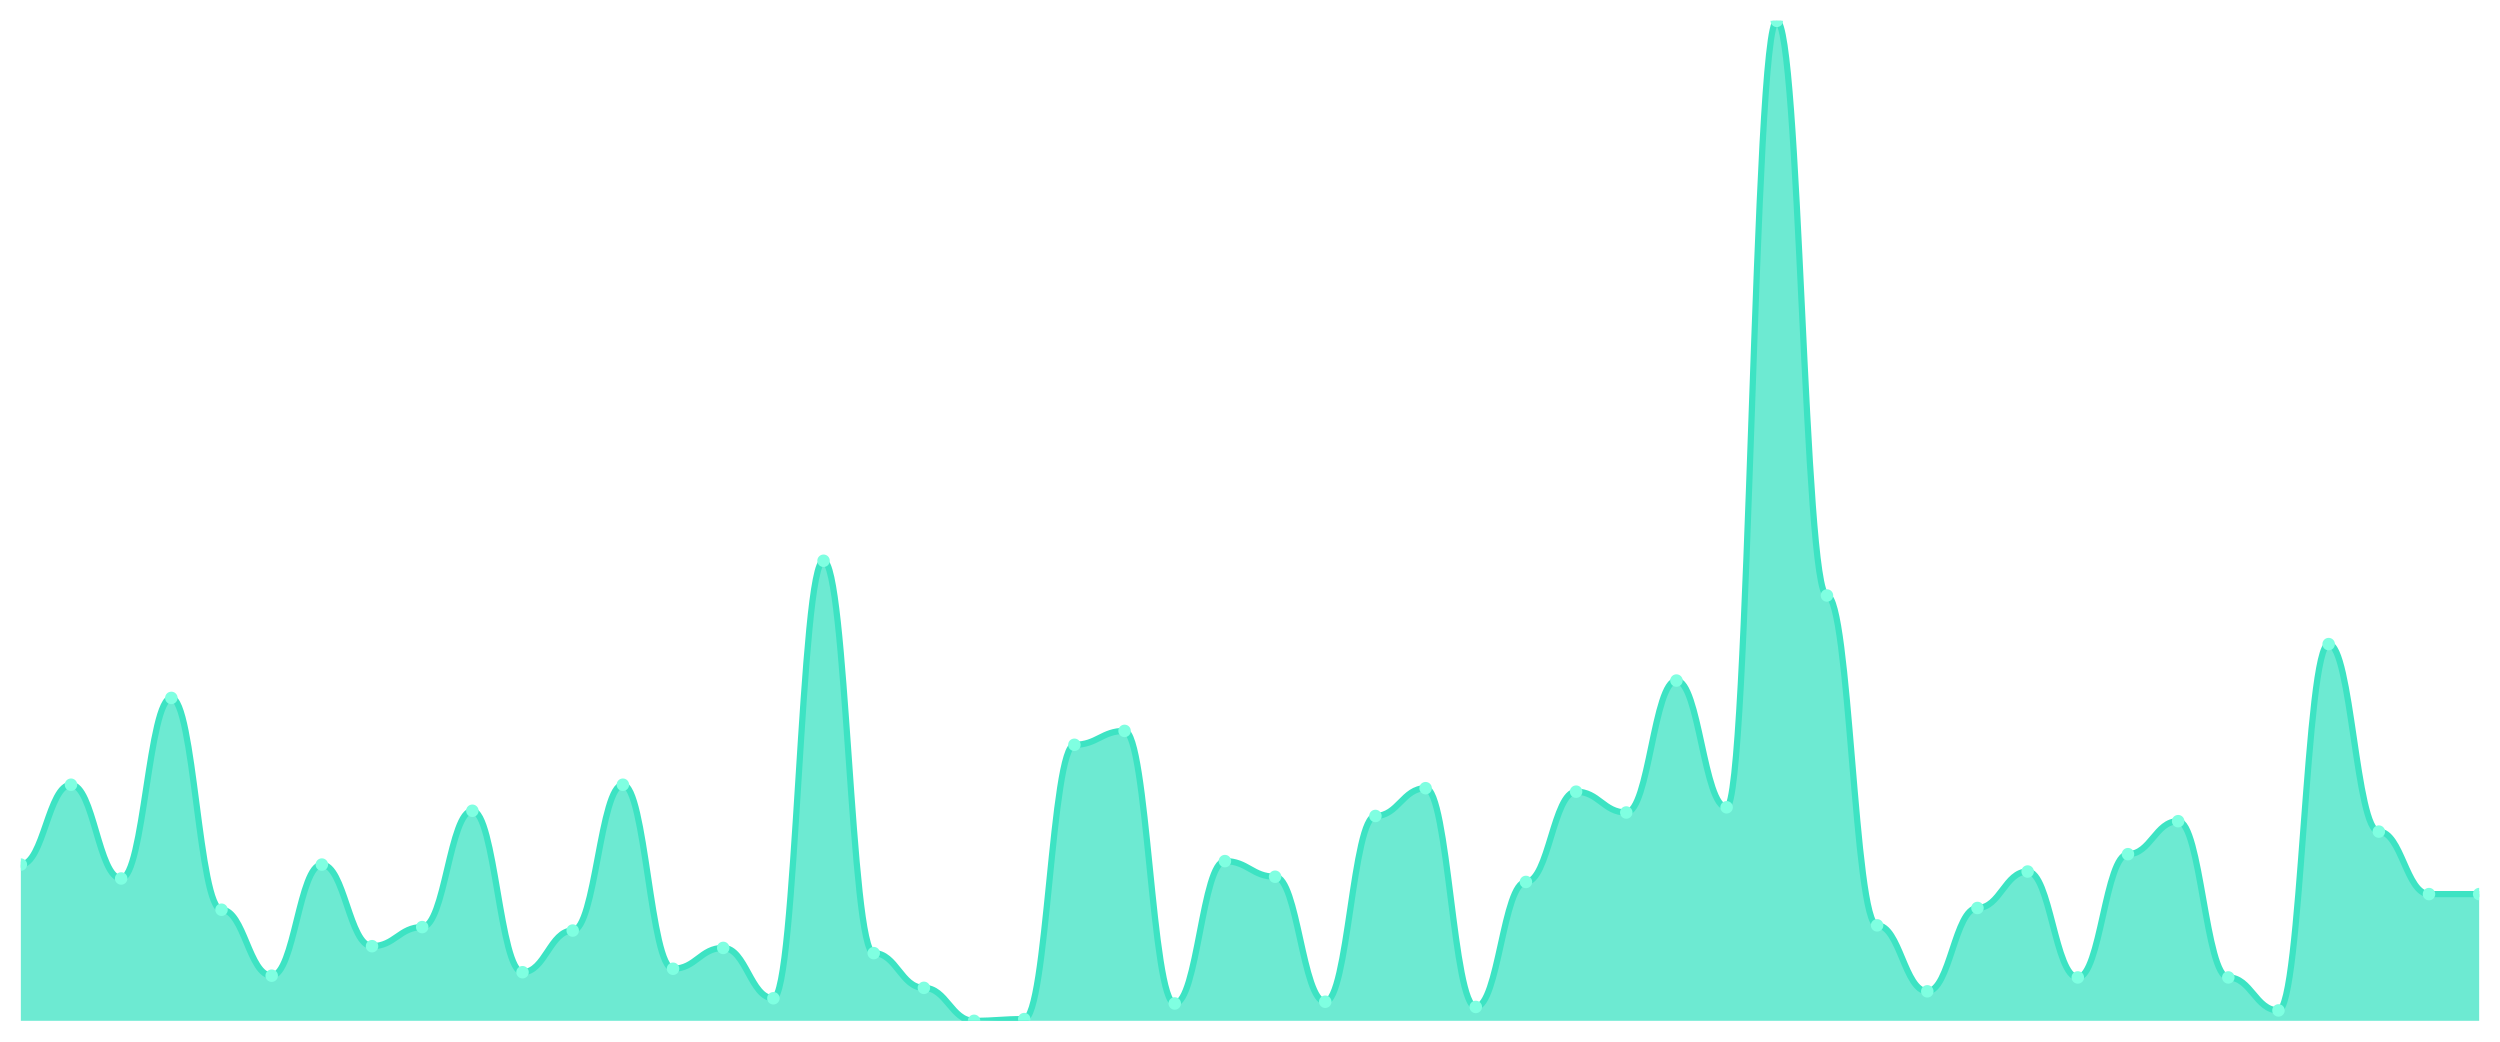
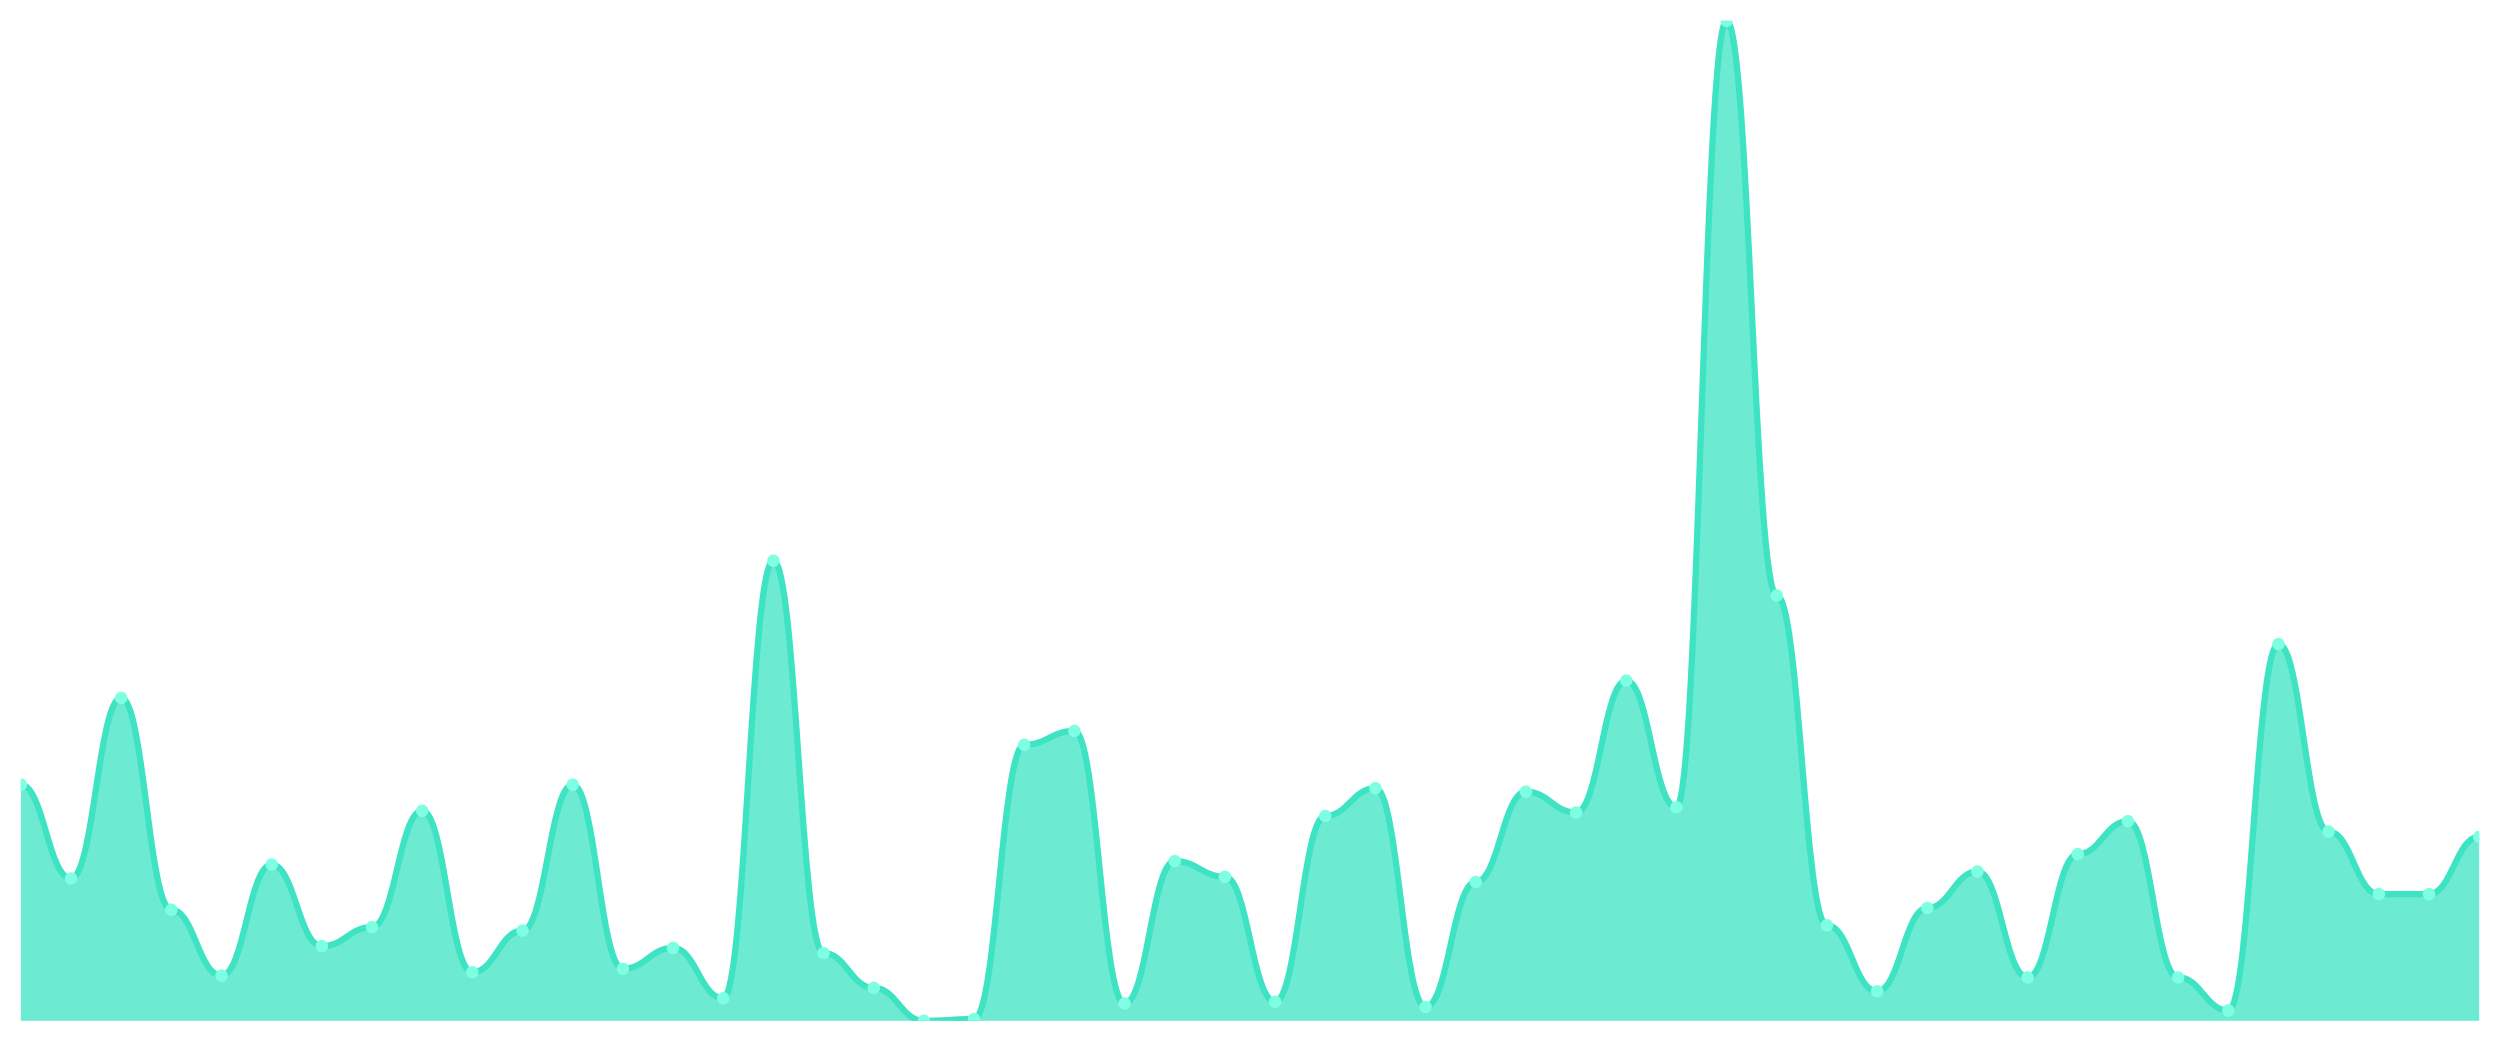
<svg xmlns="http://www.w3.org/2000/svg" viewBox="0 0 1200 500" width="1200" height="500">
  <defs>
    <clipPath id="c">
      <rect x="10" y="10" width="1180" height="480" />
    </clipPath>
  </defs>
  <rect width="1200" height="500" fill="none" />
  <g clip-path="url(#c)">
-     <path d="M 10,490 L 10,415 C 20.837,415 23.245,376.667 34.082,376.667 C 44.918,376.667 47.327,421.667 58.163,421.667 C 69,421.667 71.408,335 82.245,335 C 93.082,335 95.49,436.667 106.327,436.667 C 117.163,436.667 119.571,468.333 130.408,468.333 C 141.245,468.333 143.653,415 154.49,415 C 165.327,415 167.735,454.167 178.571,454.167 C 189.408,454.167 191.816,445 202.653,445 C 213.49,445 215.898,389.167 226.735,389.167 C 237.571,389.167 239.98,466.667 250.816,466.667 C 261.653,466.667 264.061,446.667 274.898,446.667 C 285.735,446.667 288.143,376.667 298.98,376.667 C 309.816,376.667 312.224,465 323.061,465 C 333.898,465 336.306,455 347.143,455 C 357.98,455 360.388,479.167 371.224,479.167 C 382.061,479.167 384.469,269.167 395.306,269.167 C 406.143,269.167 408.551,457.5 419.388,457.5 C 430.224,457.5 432.633,474.167 443.469,474.167 C 454.306,474.167 456.714,490 467.551,490 C 478.388,490 480.796,489.167 491.633,489.167 C 502.469,489.167 504.878,357.5 515.714,357.5 C 526.551,357.5 528.959,350.833 539.796,350.833 C 550.633,350.833 553.041,481.667 563.878,481.667 C 574.714,481.667 577.122,413.333 587.959,413.333 C 598.796,413.333 601.204,420.833 612.041,420.833 C 622.878,420.833 625.286,480.833 636.122,480.833 C 646.959,480.833 649.367,391.667 660.204,391.667 C 671.041,391.667 673.449,378.333 684.286,378.333 C 695.122,378.333 697.531,483.333 708.367,483.333 C 719.204,483.333 721.612,423.333 732.449,423.333 C 743.286,423.333 745.694,380 756.531,380 C 767.367,380 769.776,390 780.612,390 C 791.449,390 793.857,326.667 804.694,326.667 C 815.531,326.667 817.939,387.5 828.776,387.5 C 839.612,387.5 842.02,10 852.857,10 C 863.694,10 866.102,285.833 876.939,285.833 C 887.776,285.833 890.184,444.167 901.02,444.167 C 911.857,444.167 914.265,475.833 925.102,475.833 C 935.939,475.833 938.347,435.833 949.184,435.833 C 960.02,435.833 962.429,418.333 973.265,418.333 C 984.102,418.333 986.51,469.167 997.347,469.167 C 1008.184,469.167 1010.592,410 1021.429,410 C 1032.265,410 1034.673,394.167 1045.51,394.167 C 1056.347,394.167 1058.755,469.167 1069.592,469.167 C 1080.429,469.167 1082.837,485 1093.673,485 C 1104.51,485 1106.918,309.167 1117.755,309.167 C 1128.592,309.167 1131,399.167 1141.837,399.167 C 1152.673,399.167 1155.082,429.167 1165.918,429.167 C 1176.755,429.167 1179.163,429.167 1190,429.167 L 1190,490 Z" fill="rgba(61,227,195,0.75)" />
-     <path d="M 10,415 C 20.837,415 23.245,376.667 34.082,376.667 C 44.918,376.667 47.327,421.667 58.163,421.667 C 69,421.667 71.408,335 82.245,335 C 93.082,335 95.49,436.667 106.327,436.667 C 117.163,436.667 119.571,468.333 130.408,468.333 C 141.245,468.333 143.653,415 154.49,415 C 165.327,415 167.735,454.167 178.571,454.167 C 189.408,454.167 191.816,445 202.653,445 C 213.49,445 215.898,389.167 226.735,389.167 C 237.571,389.167 239.98,466.667 250.816,466.667 C 261.653,466.667 264.061,446.667 274.898,446.667 C 285.735,446.667 288.143,376.667 298.98,376.667 C 309.816,376.667 312.224,465 323.061,465 C 333.898,465 336.306,455 347.143,455 C 357.98,455 360.388,479.167 371.224,479.167 C 382.061,479.167 384.469,269.167 395.306,269.167 C 406.143,269.167 408.551,457.5 419.388,457.5 C 430.224,457.5 432.633,474.167 443.469,474.167 C 454.306,474.167 456.714,490 467.551,490 C 478.388,490 480.796,489.167 491.633,489.167 C 502.469,489.167 504.878,357.5 515.714,357.5 C 526.551,357.5 528.959,350.833 539.796,350.833 C 550.633,350.833 553.041,481.667 563.878,481.667 C 574.714,481.667 577.122,413.333 587.959,413.333 C 598.796,413.333 601.204,420.833 612.041,420.833 C 622.878,420.833 625.286,480.833 636.122,480.833 C 646.959,480.833 649.367,391.667 660.204,391.667 C 671.041,391.667 673.449,378.333 684.286,378.333 C 695.122,378.333 697.531,483.333 708.367,483.333 C 719.204,483.333 721.612,423.333 732.449,423.333 C 743.286,423.333 745.694,380 756.531,380 C 767.367,380 769.776,390 780.612,390 C 791.449,390 793.857,326.667 804.694,326.667 C 815.531,326.667 817.939,387.5 828.776,387.5 C 839.612,387.5 842.02,10 852.857,10 C 863.694,10 866.102,285.833 876.939,285.833 C 887.776,285.833 890.184,444.167 901.02,444.167 C 911.857,444.167 914.265,475.833 925.102,475.833 C 935.939,475.833 938.347,435.833 949.184,435.833 C 960.02,435.833 962.429,418.333 973.265,418.333 C 984.102,418.333 986.51,469.167 997.347,469.167 C 1008.184,469.167 1010.592,410 1021.429,410 C 1032.265,410 1034.673,394.167 1045.51,394.167 C 1056.347,394.167 1058.755,469.167 1069.592,469.167 C 1080.429,469.167 1082.837,485 1093.673,485 C 1104.51,485 1106.918,309.167 1117.755,309.167 C 1128.592,309.167 1131,399.167 1141.837,399.167 C 1152.673,399.167 1155.082,429.167 1165.918,429.167 C 1176.755,429.167 1179.163,429.167 1190,429.167" fill="none" stroke="#3de3c3" stroke-width="3" stroke-linecap="round" stroke-linejoin="round" />
-     <circle cx="10" cy="415" r="3" fill="#7fffe1" />
-     <circle cx="34.082" cy="376.667" r="3" fill="#7fffe1" />
-     <circle cx="58.163" cy="421.667" r="3" fill="#7fffe1" />
-     <circle cx="82.245" cy="335" r="3" fill="#7fffe1" />
-     <circle cx="106.327" cy="436.667" r="3" fill="#7fffe1" />
-     <circle cx="130.408" cy="468.333" r="3" fill="#7fffe1" />
-     <circle cx="154.49" cy="415" r="3" fill="#7fffe1" />
-     <circle cx="178.571" cy="454.167" r="3" fill="#7fffe1" />
-     <circle cx="202.653" cy="445" r="3" fill="#7fffe1" />
-     <circle cx="226.735" cy="389.167" r="3" fill="#7fffe1" />
-     <circle cx="250.816" cy="466.667" r="3" fill="#7fffe1" />
-     <circle cx="274.898" cy="446.667" r="3" fill="#7fffe1" />
-     <circle cx="298.98" cy="376.667" r="3" fill="#7fffe1" />
-     <circle cx="323.061" cy="465" r="3" fill="#7fffe1" />
-     <circle cx="347.143" cy="455" r="3" fill="#7fffe1" />
-     <circle cx="371.224" cy="479.167" r="3" fill="#7fffe1" />
-     <circle cx="395.306" cy="269.167" r="3" fill="#7fffe1" />
-     <circle cx="419.388" cy="457.5" r="3" fill="#7fffe1" />
-     <circle cx="443.469" cy="474.167" r="3" fill="#7fffe1" />
-     <circle cx="467.551" cy="490" r="3" fill="#7fffe1" />
-     <circle cx="491.633" cy="489.167" r="3" fill="#7fffe1" />
-     <circle cx="515.714" cy="357.5" r="3" fill="#7fffe1" />
-     <circle cx="539.796" cy="350.833" r="3" fill="#7fffe1" />
-     <circle cx="563.878" cy="481.667" r="3" fill="#7fffe1" />
-     <circle cx="587.959" cy="413.333" r="3" fill="#7fffe1" />
-     <circle cx="612.041" cy="420.833" r="3" fill="#7fffe1" />
-     <circle cx="636.122" cy="480.833" r="3" fill="#7fffe1" />
-     <circle cx="660.204" cy="391.667" r="3" fill="#7fffe1" />
-     <circle cx="684.286" cy="378.333" r="3" fill="#7fffe1" />
-     <circle cx="708.367" cy="483.333" r="3" fill="#7fffe1" />
-     <circle cx="732.449" cy="423.333" r="3" fill="#7fffe1" />
-     <circle cx="756.531" cy="380" r="3" fill="#7fffe1" />
-     <circle cx="780.612" cy="390" r="3" fill="#7fffe1" />
-     <circle cx="804.694" cy="326.667" r="3" fill="#7fffe1" />
-     <circle cx="828.776" cy="387.5" r="3" fill="#7fffe1" />
-     <circle cx="852.857" cy="10" r="3" fill="#7fffe1" />
-     <circle cx="876.939" cy="285.833" r="3" fill="#7fffe1" />
-     <circle cx="901.02" cy="444.167" r="3" fill="#7fffe1" />
-     <circle cx="925.102" cy="475.833" r="3" fill="#7fffe1" />
-     <circle cx="949.184" cy="435.833" r="3" fill="#7fffe1" />
-     <circle cx="973.265" cy="418.333" r="3" fill="#7fffe1" />
-     <circle cx="997.347" cy="469.167" r="3" fill="#7fffe1" />
-     <circle cx="1021.429" cy="410" r="3" fill="#7fffe1" />
-     <circle cx="1045.51" cy="394.167" r="3" fill="#7fffe1" />
-     <circle cx="1069.592" cy="469.167" r="3" fill="#7fffe1" />
-     <circle cx="1093.673" cy="485" r="3" fill="#7fffe1" />
-     <circle cx="1117.755" cy="309.167" r="3" fill="#7fffe1" />
-     <circle cx="1141.837" cy="399.167" r="3" fill="#7fffe1" />
+     <path d="M 10,490 L 10,376.667 C 20.837,376.667 23.245,421.667 34.082,421.667 C 44.918,421.667 47.327,335 58.163,335 C 69,335 71.408,436.667 82.245,436.667 C 93.082,436.667 95.49,468.333 106.327,468.333 C 117.163,468.333 119.571,415 130.408,415 C 141.245,415 143.653,454.167 154.49,454.167 C 165.327,454.167 167.735,445 178.571,445 C 189.408,445 191.816,389.167 202.653,389.167 C 213.49,389.167 215.898,466.667 226.735,466.667 C 237.571,466.667 239.98,446.667 250.816,446.667 C 261.653,446.667 264.061,376.667 274.898,376.667 C 285.735,376.667 288.143,465 298.98,465 C 309.816,465 312.224,455 323.061,455 C 333.898,455 336.306,479.167 347.143,479.167 C 357.98,479.167 360.388,269.167 371.224,269.167 C 382.061,269.167 384.469,457.5 395.306,457.5 C 406.143,457.5 408.551,474.167 419.388,474.167 C 430.224,474.167 432.633,490 443.469,490 C 454.306,490 456.714,489.167 467.551,489.167 C 478.388,489.167 480.796,357.5 491.633,357.5 C 502.469,357.5 504.878,350.833 515.714,350.833 C 526.551,350.833 528.959,481.667 539.796,481.667 C 550.633,481.667 553.041,413.333 563.878,413.333 C 574.714,413.333 577.122,420.833 587.959,420.833 C 598.796,420.833 601.204,480.833 612.041,480.833 C 622.878,480.833 625.286,391.667 636.122,391.667 C 646.959,391.667 649.367,378.333 660.204,378.333 C 671.041,378.333 673.449,483.333 684.286,483.333 C 695.122,483.333 697.531,423.333 708.367,423.333 C 719.204,423.333 721.612,380 732.449,380 C 743.286,380 745.694,390 756.531,390 C 767.367,390 769.776,326.667 780.612,326.667 C 791.449,326.667 793.857,387.5 804.694,387.5 C 815.531,387.5 817.939,10 828.776,10 C 839.612,10 842.02,285.833 852.857,285.833 C 863.694,285.833 866.102,444.167 876.939,444.167 C 887.776,444.167 890.184,475.833 901.02,475.833 C 911.857,475.833 914.265,435.833 925.102,435.833 C 935.939,435.833 938.347,418.333 949.184,418.333 C 960.02,418.333 962.429,469.167 973.265,469.167 C 984.102,469.167 986.51,410 997.347,410 C 1008.184,410 1010.592,394.167 1021.429,394.167 C 1032.265,394.167 1034.673,469.167 1045.51,469.167 C 1056.347,469.167 1058.755,485 1069.592,485 C 1080.429,485 1082.837,309.167 1093.673,309.167 C 1104.51,309.167 1106.918,399.167 1117.755,399.167 C 1128.592,399.167 1131,429.167 1141.837,429.167 C 1152.673,429.167 1155.082,429.167 1165.918,429.167 C 1176.755,429.167 1179.163,401.667 1190,401.667 L 1190,490 Z" fill="rgba(61,227,195,0.75)" />
+     <path d="M 10,376.667 C 20.837,376.667 23.245,421.667 34.082,421.667 C 44.918,421.667 47.327,335 58.163,335 C 69,335 71.408,436.667 82.245,436.667 C 93.082,436.667 95.49,468.333 106.327,468.333 C 117.163,468.333 119.571,415 130.408,415 C 141.245,415 143.653,454.167 154.49,454.167 C 165.327,454.167 167.735,445 178.571,445 C 189.408,445 191.816,389.167 202.653,389.167 C 213.49,389.167 215.898,466.667 226.735,466.667 C 237.571,466.667 239.98,446.667 250.816,446.667 C 261.653,446.667 264.061,376.667 274.898,376.667 C 285.735,376.667 288.143,465 298.98,465 C 309.816,465 312.224,455 323.061,455 C 333.898,455 336.306,479.167 347.143,479.167 C 357.98,479.167 360.388,269.167 371.224,269.167 C 382.061,269.167 384.469,457.5 395.306,457.5 C 406.143,457.5 408.551,474.167 419.388,474.167 C 430.224,474.167 432.633,490 443.469,490 C 454.306,490 456.714,489.167 467.551,489.167 C 478.388,489.167 480.796,357.5 491.633,357.5 C 502.469,357.5 504.878,350.833 515.714,350.833 C 526.551,350.833 528.959,481.667 539.796,481.667 C 550.633,481.667 553.041,413.333 563.878,413.333 C 574.714,413.333 577.122,420.833 587.959,420.833 C 598.796,420.833 601.204,480.833 612.041,480.833 C 622.878,480.833 625.286,391.667 636.122,391.667 C 646.959,391.667 649.367,378.333 660.204,378.333 C 671.041,378.333 673.449,483.333 684.286,483.333 C 695.122,483.333 697.531,423.333 708.367,423.333 C 719.204,423.333 721.612,380 732.449,380 C 743.286,380 745.694,390 756.531,390 C 767.367,390 769.776,326.667 780.612,326.667 C 791.449,326.667 793.857,387.5 804.694,387.5 C 815.531,387.5 817.939,10 828.776,10 C 839.612,10 842.02,285.833 852.857,285.833 C 863.694,285.833 866.102,444.167 876.939,444.167 C 887.776,444.167 890.184,475.833 901.02,475.833 C 911.857,475.833 914.265,435.833 925.102,435.833 C 935.939,435.833 938.347,418.333 949.184,418.333 C 960.02,418.333 962.429,469.167 973.265,469.167 C 984.102,469.167 986.51,410 997.347,410 C 1008.184,410 1010.592,394.167 1021.429,394.167 C 1032.265,394.167 1034.673,469.167 1045.51,469.167 C 1056.347,469.167 1058.755,485 1069.592,485 C 1080.429,485 1082.837,309.167 1093.673,309.167 C 1104.51,309.167 1106.918,399.167 1117.755,399.167 C 1128.592,399.167 1131,429.167 1141.837,429.167 C 1152.673,429.167 1155.082,429.167 1165.918,429.167 C 1176.755,429.167 1179.163,401.667 1190,401.667" fill="none" stroke="#3de3c3" stroke-width="3" stroke-linecap="round" stroke-linejoin="round" />
+     <circle cx="10" cy="376.667" r="3" fill="#7fffe1" />
+     <circle cx="34.082" cy="421.667" r="3" fill="#7fffe1" />
+     <circle cx="58.163" cy="335" r="3" fill="#7fffe1" />
+     <circle cx="82.245" cy="436.667" r="3" fill="#7fffe1" />
+     <circle cx="106.327" cy="468.333" r="3" fill="#7fffe1" />
+     <circle cx="130.408" cy="415" r="3" fill="#7fffe1" />
+     <circle cx="154.49" cy="454.167" r="3" fill="#7fffe1" />
+     <circle cx="178.571" cy="445" r="3" fill="#7fffe1" />
+     <circle cx="202.653" cy="389.167" r="3" fill="#7fffe1" />
+     <circle cx="226.735" cy="466.667" r="3" fill="#7fffe1" />
+     <circle cx="250.816" cy="446.667" r="3" fill="#7fffe1" />
+     <circle cx="274.898" cy="376.667" r="3" fill="#7fffe1" />
+     <circle cx="298.98" cy="465" r="3" fill="#7fffe1" />
+     <circle cx="323.061" cy="455" r="3" fill="#7fffe1" />
+     <circle cx="347.143" cy="479.167" r="3" fill="#7fffe1" />
+     <circle cx="371.224" cy="269.167" r="3" fill="#7fffe1" />
+     <circle cx="395.306" cy="457.5" r="3" fill="#7fffe1" />
+     <circle cx="419.388" cy="474.167" r="3" fill="#7fffe1" />
+     <circle cx="443.469" cy="490" r="3" fill="#7fffe1" />
+     <circle cx="467.551" cy="489.167" r="3" fill="#7fffe1" />
+     <circle cx="491.633" cy="357.5" r="3" fill="#7fffe1" />
+     <circle cx="515.714" cy="350.833" r="3" fill="#7fffe1" />
+     <circle cx="539.796" cy="481.667" r="3" fill="#7fffe1" />
+     <circle cx="563.878" cy="413.333" r="3" fill="#7fffe1" />
+     <circle cx="587.959" cy="420.833" r="3" fill="#7fffe1" />
+     <circle cx="612.041" cy="480.833" r="3" fill="#7fffe1" />
+     <circle cx="636.122" cy="391.667" r="3" fill="#7fffe1" />
+     <circle cx="660.204" cy="378.333" r="3" fill="#7fffe1" />
+     <circle cx="684.286" cy="483.333" r="3" fill="#7fffe1" />
+     <circle cx="708.367" cy="423.333" r="3" fill="#7fffe1" />
+     <circle cx="732.449" cy="380" r="3" fill="#7fffe1" />
+     <circle cx="756.531" cy="390" r="3" fill="#7fffe1" />
+     <circle cx="780.612" cy="326.667" r="3" fill="#7fffe1" />
+     <circle cx="804.694" cy="387.5" r="3" fill="#7fffe1" />
+     <circle cx="828.776" cy="10" r="3" fill="#7fffe1" />
+     <circle cx="852.857" cy="285.833" r="3" fill="#7fffe1" />
+     <circle cx="876.939" cy="444.167" r="3" fill="#7fffe1" />
+     <circle cx="901.02" cy="475.833" r="3" fill="#7fffe1" />
+     <circle cx="925.102" cy="435.833" r="3" fill="#7fffe1" />
+     <circle cx="949.184" cy="418.333" r="3" fill="#7fffe1" />
+     <circle cx="973.265" cy="469.167" r="3" fill="#7fffe1" />
+     <circle cx="997.347" cy="410" r="3" fill="#7fffe1" />
+     <circle cx="1021.429" cy="394.167" r="3" fill="#7fffe1" />
+     <circle cx="1045.51" cy="469.167" r="3" fill="#7fffe1" />
+     <circle cx="1069.592" cy="485" r="3" fill="#7fffe1" />
+     <circle cx="1093.673" cy="309.167" r="3" fill="#7fffe1" />
+     <circle cx="1117.755" cy="399.167" r="3" fill="#7fffe1" />
+     <circle cx="1141.837" cy="429.167" r="3" fill="#7fffe1" />
    <circle cx="1165.918" cy="429.167" r="3" fill="#7fffe1" />
-     <circle cx="1190" cy="429.167" r="3" fill="#7fffe1" />
+     <circle cx="1190" cy="401.667" r="3" fill="#7fffe1" />
  </g>
</svg>
